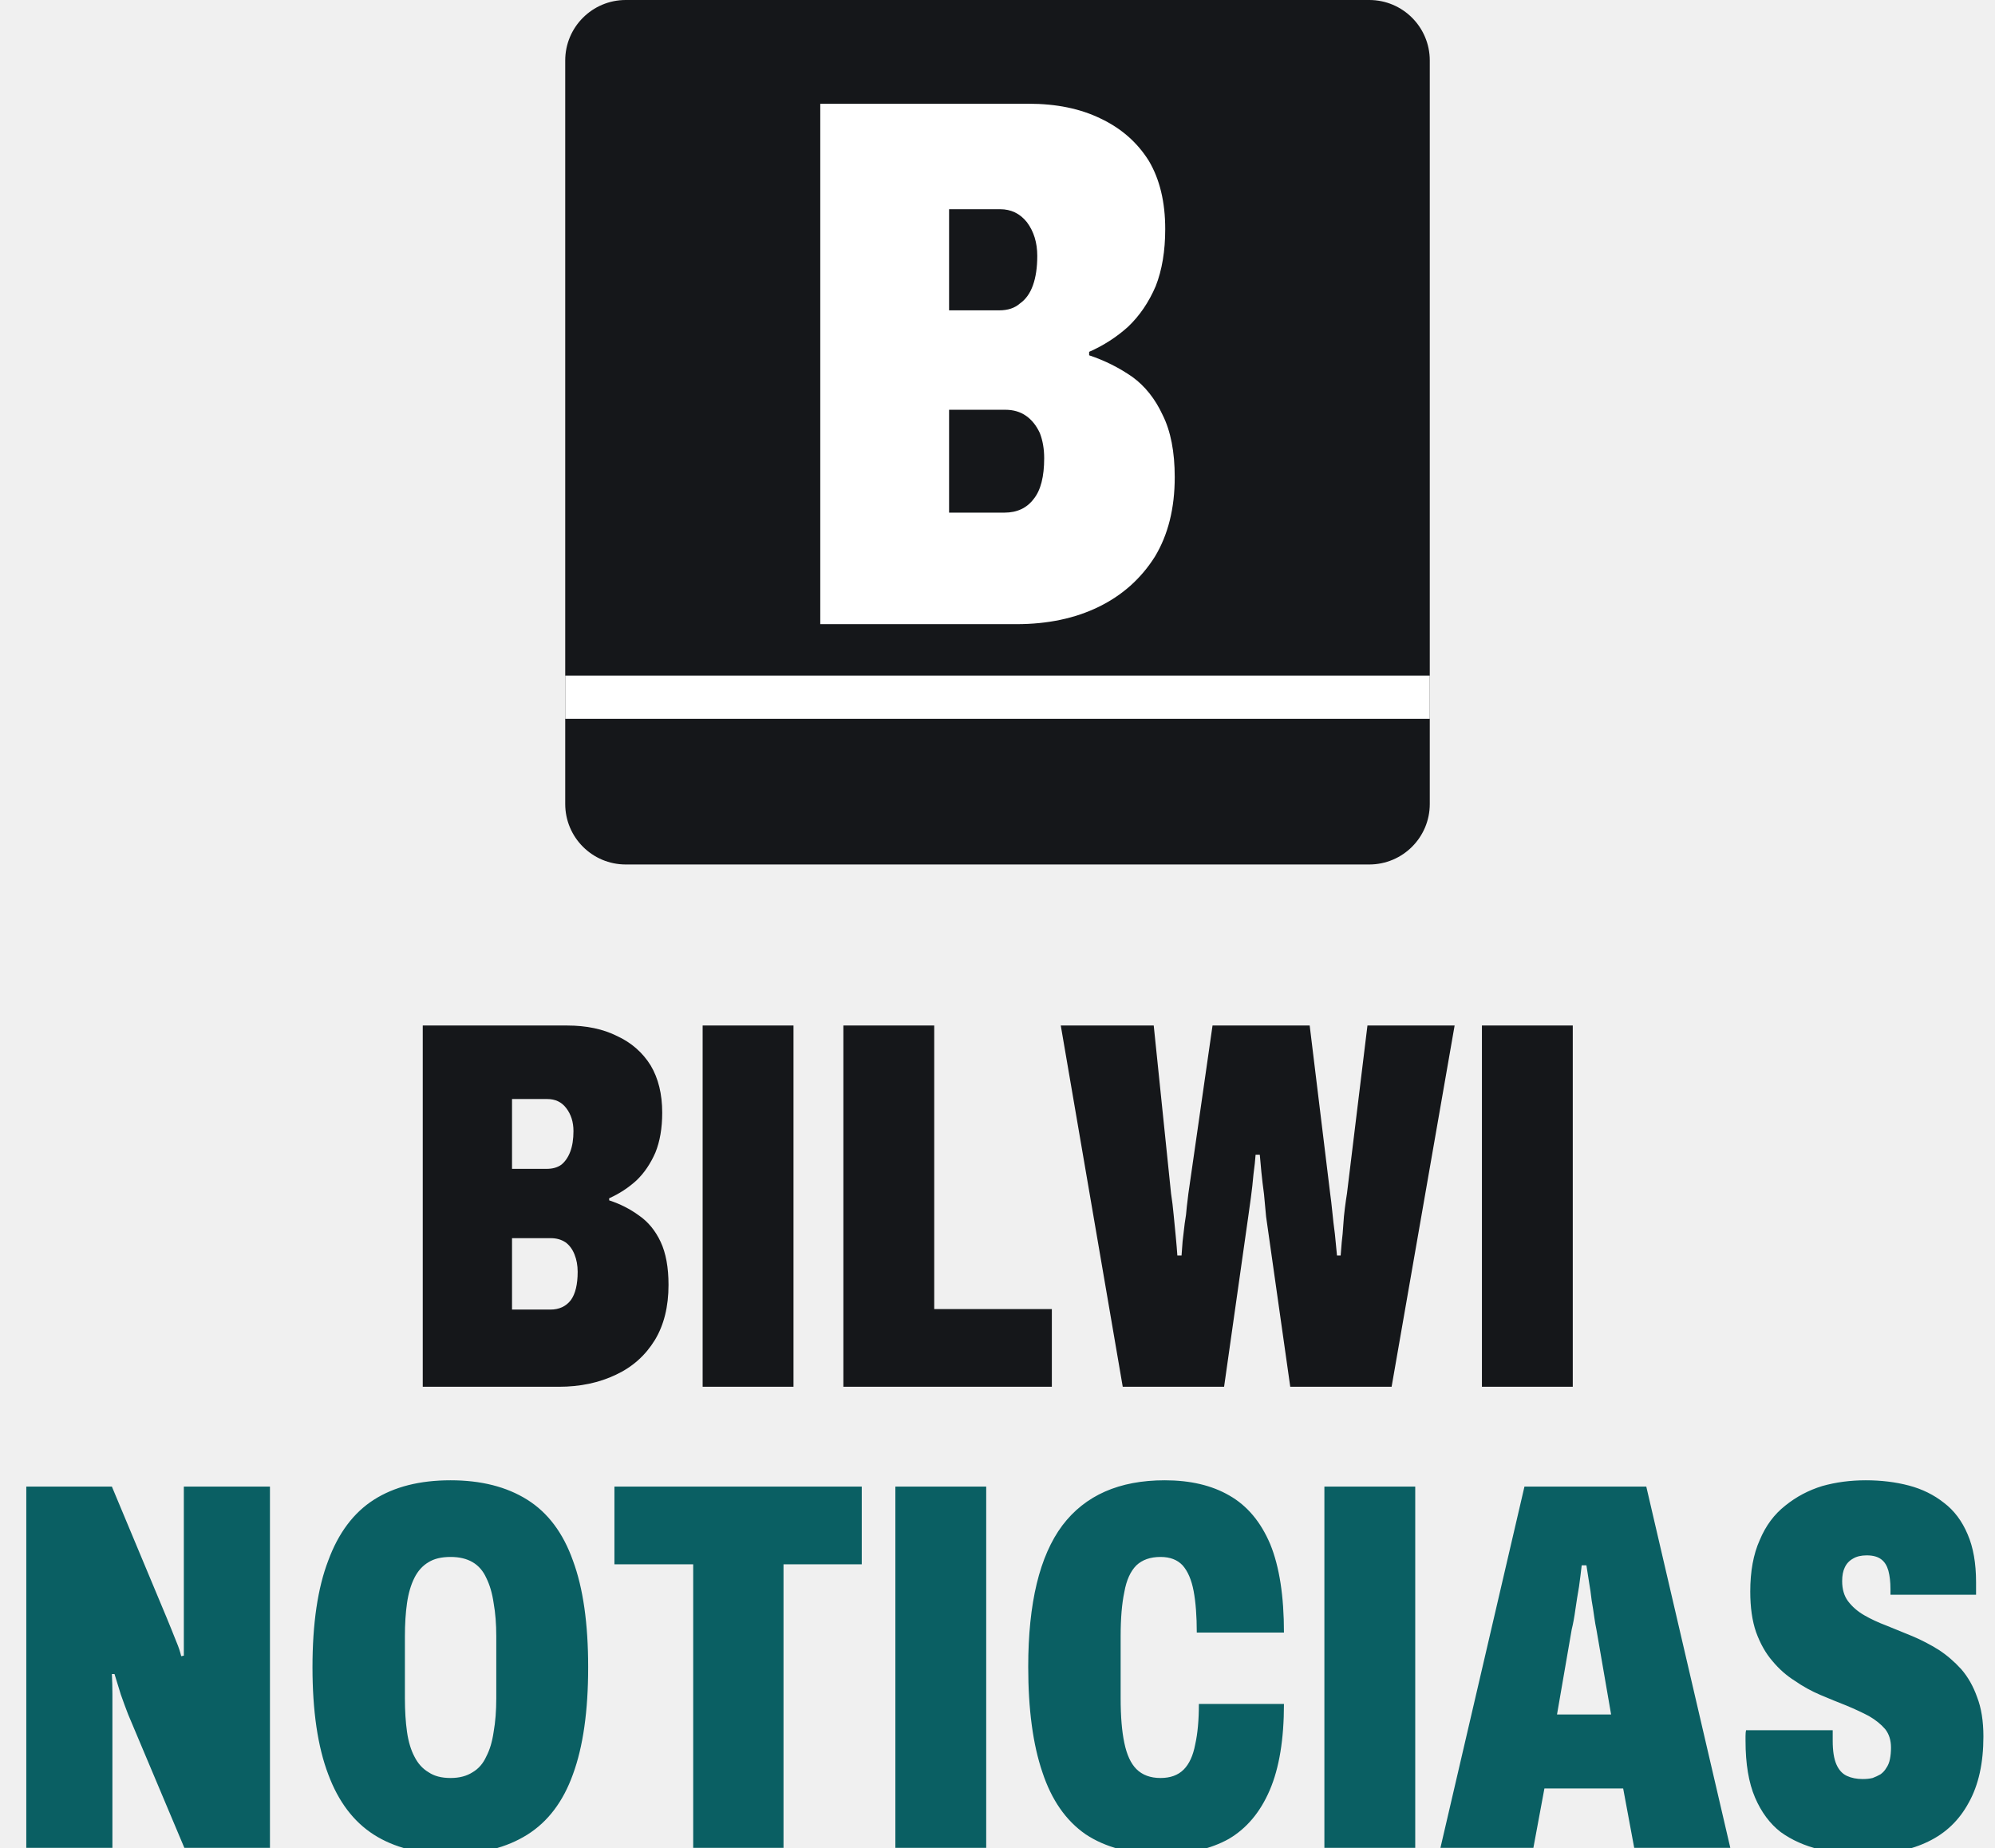
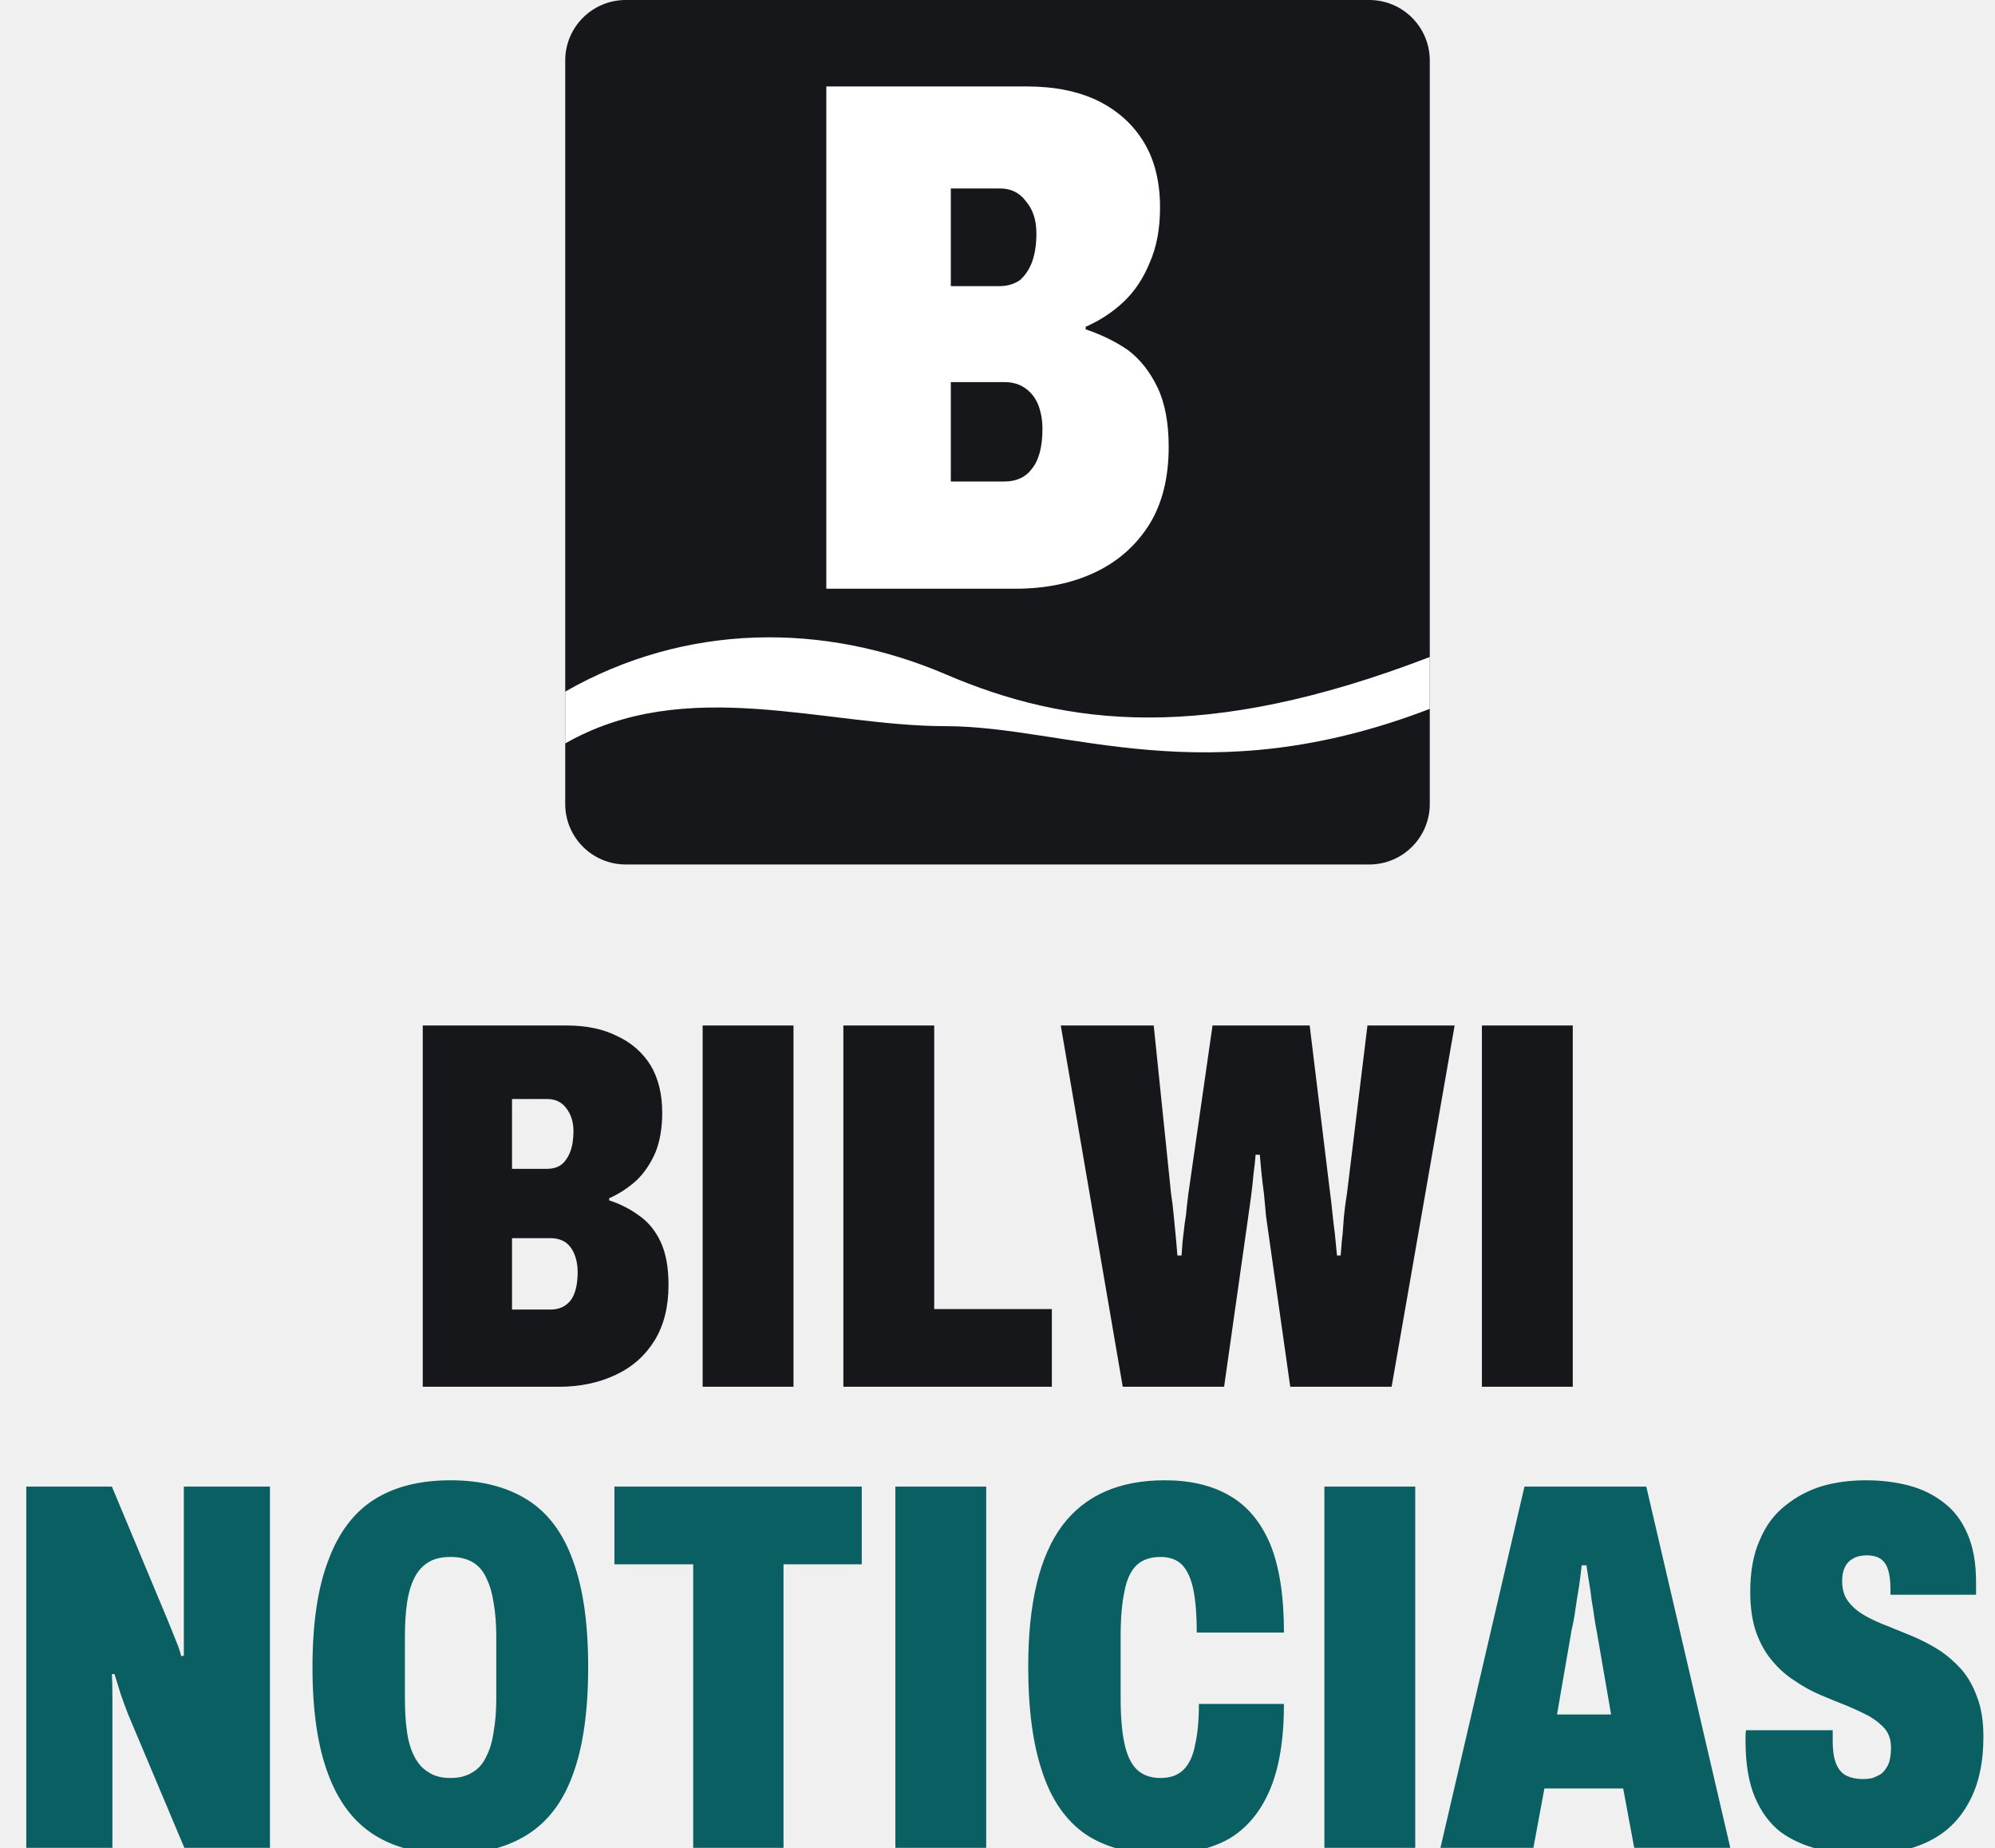
<svg xmlns="http://www.w3.org/2000/svg" viewBox="0 0 379.50 351.92" width="380" height="352" role="img" aria-labelledby="t">
  <g transform="translate(107.43 0.00) scale(1.6464)">
    <path d="M7 0H93A7 7 0 0 1 100 7V93A7 7 0 0 1 93 100H7A7 7 0 0 1 0 93V7A7 7 0 0 1 7 0Z" fill="#15171A" />
-     <path d="M29.5 72.2V12H53.6Q58.4 12 61.9 13.7Q65.5 15.4 67.5 18.6Q69.4 21.8 69.4 26.5Q69.4 30.3 68.3 33.1Q67.1 35.9 65.1 37.8Q63.1 39.6 60.6 40.7V41.1Q63.3 42 65.6 43.6Q67.8 45.2 69.1 48Q70.5 50.8 70.5 55.2Q70.5 60.6 68.2 64.4Q65.8 68.2 61.7 70.2Q57.6 72.2 52.2 72.2ZM44.4 59.3H50.8Q53 59.3 54.2 57.7Q55.4 56.2 55.4 53Q55.4 51.4 54.9 50.1Q54.3 48.8 53.3 48.1Q52.3 47.4 50.9 47.4H44.4ZM44.4 35.9H50.2Q51.7 35.9 52.6 35.1Q53.6 34.4 54.1 33Q54.6 31.6 54.6 29.6Q54.6 27.3 53.4 25.7Q52.2 24.2 50.3 24.2H44.4Z" fill="#FFFFFF" />
-     <path d="M0 78.15H100V83.15H0Z" fill="#FFFFFF" />
+     <path d="M30.2 68.1V10H53.4Q58.1 10 61.5 11.6Q65 13.3 66.9 16.4Q68.8 19.5 68.8 24Q68.8 27.7 67.6 30.4Q66.5 33.1 64.6 34.9Q62.7 36.7 60.2 37.8V38.1Q62.9 39 65.1 40.5Q67.2 42.1 68.5 44.8Q69.8 47.5 69.8 51.7Q69.8 57 67.6 60.6Q65.3 64.3 61.3 66.2Q57.3 68.1 52.1 68.1ZM44.6 55.7H50.8Q52.9 55.7 54 54.2Q55.2 52.7 55.2 49.6Q55.2 48.1 54.7 46.8Q54.2 45.6 53.2 44.9Q52.2 44.2 50.8 44.2H44.6ZM44.6 33.1H50.2Q51.6 33.1 52.6 32.4Q53.5 31.6 54 30.3Q54.5 28.9 54.5 27Q54.5 24.7 53.3 23.3Q52.2 21.8 50.3 21.8H44.6Z" fill="#FFFFFF" />
+     <path d="M0 80C14 72 30 72 44 78S74 86 100 76V82C74 92 58 84 44 84S14 78 0 86Z" fill="#FFFFFF" />
  </g>
  <g transform="translate(75.50 264.11)">
    <path d="M4.8 0V-68.8H32.3Q37.8 -68.8 41.8 -66.8Q45.9 -64.9 48.2 -61.2Q50.4 -57.5 50.4 -52.2Q50.4 -47.8 49.1 -44.6Q47.7 -41.4 45.5 -39.3Q43.2 -37.2 40.3 -35.9V-35.5Q43.4 -34.5 46 -32.6Q48.6 -30.8 50.1 -27.6Q51.6 -24.4 51.6 -19.4Q51.6 -13.2 49 -8.9Q46.3 -4.5 41.6 -2.3Q36.8 0 30.7 0ZM21.8 -14.7H29.1Q31.6 -14.7 33 -16.5Q34.3 -18.3 34.3 -21.9Q34.3 -23.7 33.7 -25.2Q33.1 -26.7 32 -27.5Q30.8 -28.3 29.2 -28.3H21.8ZM21.8 -41.5H28.4Q30.1 -41.5 31.2 -42.3Q32.3 -43.2 32.9 -44.8Q33.5 -46.4 33.5 -48.7Q33.5 -51.3 32.1 -53.1Q30.8 -54.8 28.5 -54.8H21.8ZM58.1 0V-68.8H75.4V0ZM84.9 0V-68.8H102.2V-14.8H124.6V0ZM138.1 0 126.3 -68.8H144L147.3 -36.8Q147.6 -34.9 147.8 -32.7Q148 -30.6 148.2 -28.6Q148.4 -26.5 148.5 -25H149.3Q149.4 -26.1 149.5 -27.7Q149.7 -29.3 149.9 -31.1Q150.2 -32.8 150.3 -34.3Q150.5 -35.9 150.6 -36.8L155.2 -68.8H173.7L177.6 -36.8Q177.8 -35.4 178 -33.4Q178.2 -31.3 178.5 -29.1Q178.7 -26.9 178.9 -25H179.6Q179.7 -26 179.8 -27.5Q180 -29.1 180.1 -30.8Q180.2 -32.5 180.4 -34Q180.6 -35.6 180.8 -36.8L184.7 -68.8H201.3L189.3 0H170L165.4 -32.4Q165.2 -34.5 165 -36.7Q164.7 -38.9 164.5 -40.9Q164.3 -42.9 164.2 -44.2H163.4Q163.3 -42.7 163 -40.5Q162.8 -38.2 162.5 -36Q162.2 -33.8 162 -32.4L157.4 0ZM206.5 0V-68.8H223.8V0Z" fill="#15171A" />
  </g>
  <g transform="translate(0.00 351.92)">
    <path d="M4.8 0V-68.8H21.1L31.5 -43.9Q31.9 -42.9 32.4 -41.7Q32.9 -40.5 33.4 -39.2Q34 -37.8 34.3 -36.5L34.8 -36.6Q34.8 -38.5 34.8 -40.4Q34.8 -42.3 34.8 -43.9V-68.8H51.2V0H34.9L24.2 -25.4Q23.5 -27.2 22.8 -29.2Q22.2 -31.2 21.6 -33.1L21.1 -33.1Q21.2 -31.2 21.2 -29.2Q21.2 -27.1 21.2 -25.4V0ZM85.6 1.2Q76.8 1.2 71 -2.5Q65.2 -6.2 62.3 -14Q59.3 -21.9 59.3 -34.4Q59.3 -46.9 62.3 -54.7Q65.2 -62.6 71 -66.3Q76.8 -70 85.6 -70Q94.3 -70 100.2 -66.3Q106.1 -62.6 108.9 -54.7Q111.8 -46.9 111.8 -34.4Q111.8 -21.9 108.9 -14Q106.1 -6.2 100.2 -2.5Q94.3 1.2 85.6 1.2ZM85.6 -13.3Q88.1 -13.3 89.8 -14.4Q91.5 -15.4 92.4 -17.4Q93.4 -19.3 93.8 -22.1Q94.3 -24.9 94.3 -28.5V-40.3Q94.3 -43.8 93.8 -46.6Q93.4 -49.4 92.4 -51.4Q91.5 -53.4 89.8 -54.4Q88.1 -55.4 85.6 -55.4Q83 -55.4 81.4 -54.4Q79.7 -53.4 78.7 -51.4Q77.7 -49.4 77.3 -46.6Q76.9 -43.8 76.9 -40.3V-28.5Q76.9 -24.9 77.3 -22.1Q77.7 -19.3 78.7 -17.4Q79.7 -15.4 81.4 -14.4Q83 -13.3 85.6 -13.3ZM131.8 0V-54H116.8V-68.8H163.9V-54H149V0ZM170.3 0V-68.8H187.6V0ZM221 1.2Q212.2 1.2 206.5 -2.6Q200.9 -6.5 198.3 -14.4Q195.6 -22.3 195.6 -34.5Q195.6 -52.7 202.1 -61.4Q208.6 -70 221.6 -70Q228.9 -70 233.9 -67.1Q239 -64.2 241.7 -57.8Q244.3 -51.4 244.3 -41H227.7Q227.7 -45.7 227.1 -48.9Q226.5 -52.1 225 -53.8Q223.5 -55.4 220.8 -55.4Q217.9 -55.4 216.2 -53.8Q214.5 -52.1 213.9 -48.7Q213.2 -45.4 213.2 -40.3V-28.5Q213.2 -23.3 213.9 -20Q214.6 -16.6 216.2 -15Q217.9 -13.3 220.8 -13.3Q223.6 -13.3 225.2 -14.9Q226.8 -16.5 227.4 -19.7Q228.1 -22.8 228.1 -27.4H244.3Q244.3 -17.3 241.6 -11Q238.9 -4.7 233.8 -1.7Q228.6 1.2 221 1.2ZM252 0V-68.8H269.3V0ZM274.1 0 290.1 -68.8H313.3L329.3 0H311L308.9 -11.3H293.9L291.8 0ZM296.3 -25.4H306.6L303.8 -41.6Q303.6 -42.5 303.4 -43.9Q303.2 -45.4 302.9 -47.1Q302.7 -48.9 302.4 -50.6Q302.1 -52.4 301.9 -53.8H301Q300.8 -52 300.5 -49.8Q300.1 -47.5 299.8 -45.4Q299.5 -43.2 299.1 -41.6ZM355.2 1.2Q350.4 1.2 346.3 0.3Q342.1 -0.7 338.9 -3Q335.8 -5.4 334 -9.6Q332.2 -13.8 332.2 -20.4Q332.2 -20.7 332.2 -21.3Q332.2 -22 332.3 -22.4H348.8Q348.8 -21.9 348.8 -21.4Q348.8 -20.9 348.8 -20.4Q348.8 -17.5 349.5 -15.9Q350.2 -14.3 351.5 -13.7Q352.8 -13.1 354.5 -13.1Q355.6 -13.1 356.4 -13.3Q357.2 -13.6 357.9 -14Q358.6 -14.5 359 -15.2Q359.5 -15.9 359.7 -16.9Q359.9 -17.9 359.9 -19.1Q359.9 -21.2 358.8 -22.6Q357.6 -24 355.7 -25.1Q353.8 -26.1 351.4 -27.1Q349.1 -28 346.5 -29.1Q343.9 -30.2 341.6 -31.8Q339.2 -33.3 337.3 -35.6Q335.4 -37.8 334.2 -41.1Q333.1 -44.3 333.1 -48.8Q333.1 -54.6 334.9 -58.6Q336.6 -62.7 339.8 -65.2Q342.9 -67.7 346.8 -68.9Q350.7 -70 355.1 -70Q359.5 -70 363.3 -69Q367.1 -68 370 -65.7Q372.9 -63.5 374.5 -59.7Q376.1 -56 376.1 -50.6V-48.2H359.8V-49.3Q359.8 -51.3 359.4 -52.8Q359 -54.2 358.1 -54.9Q357.1 -55.7 355.3 -55.7Q353.7 -55.7 352.7 -55.1Q351.6 -54.5 351.1 -53.4Q350.6 -52.4 350.6 -50.8Q350.6 -48.5 351.7 -47Q352.9 -45.4 354.8 -44.3Q356.7 -43.2 359.1 -42.3Q361.5 -41.3 364 -40.3Q366.6 -39.2 369 -37.7Q371.3 -36.2 373.3 -34Q375.2 -31.8 376.3 -28.7Q377.5 -25.6 377.5 -21.2Q377.5 -13.6 374.7 -8.6Q372 -3.6 367 -1.2Q362.1 1.2 355.2 1.2Z" fill="#0A5F63" />
  </g>
</svg>
